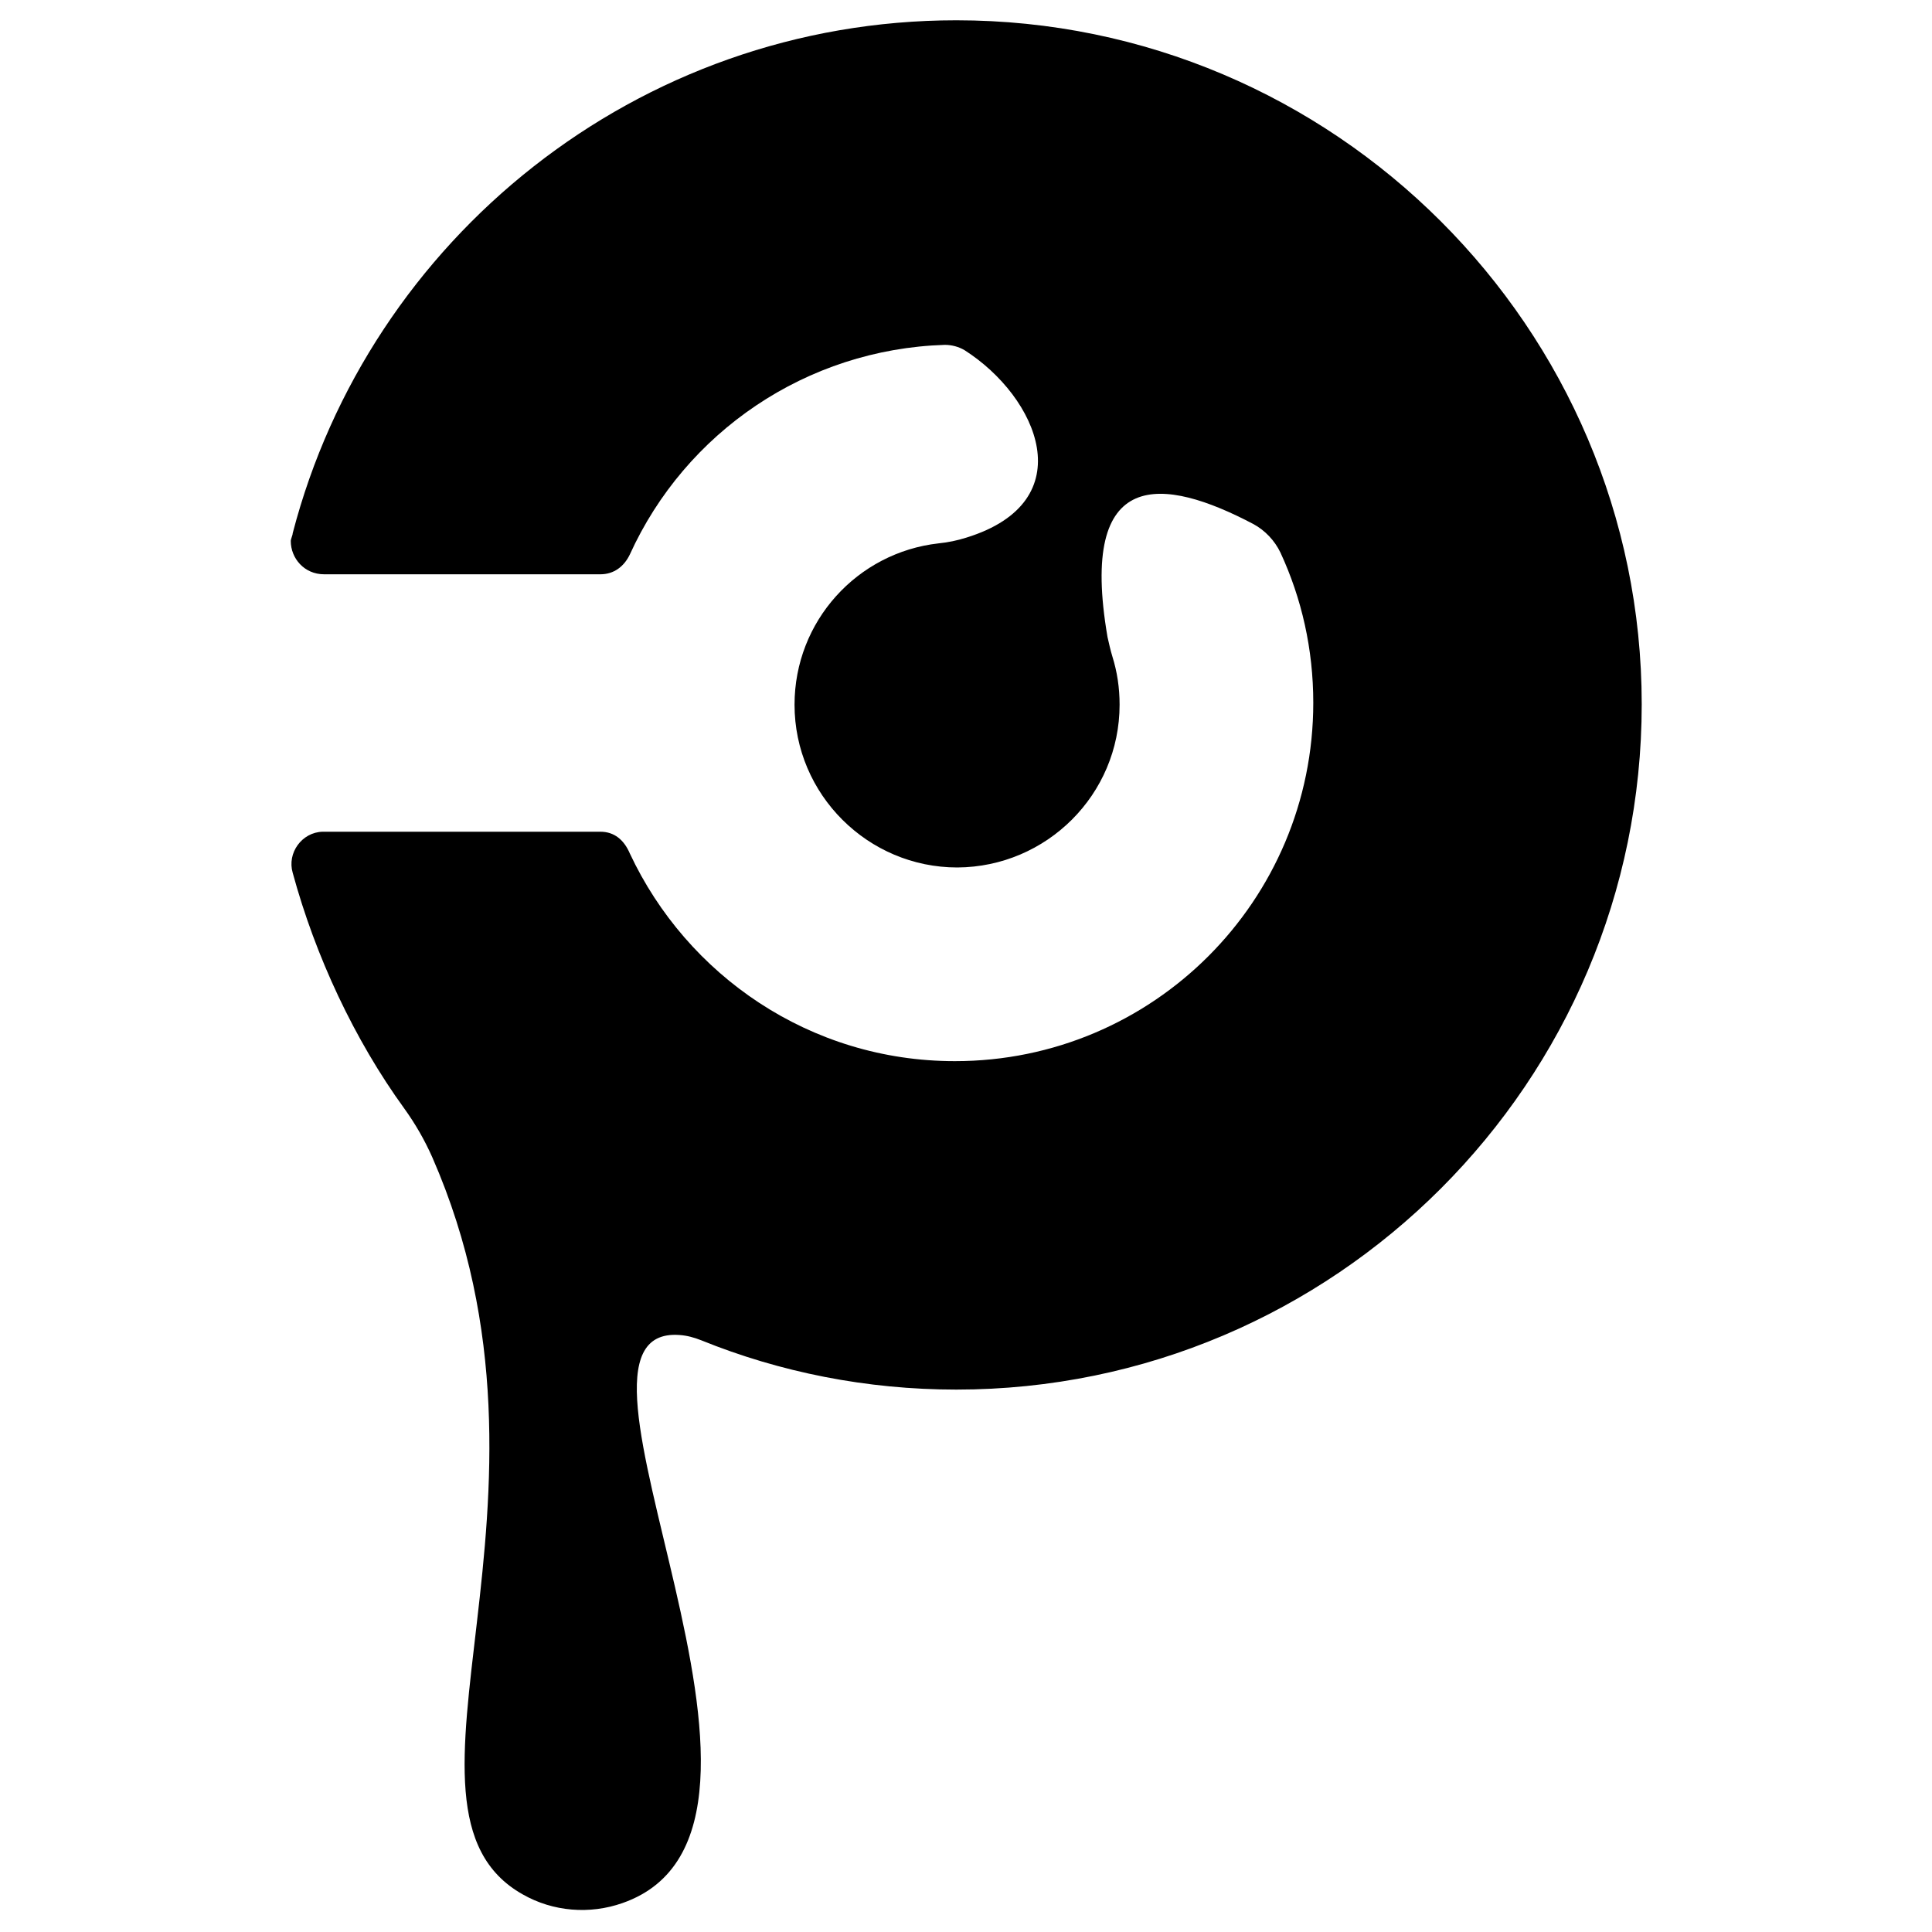
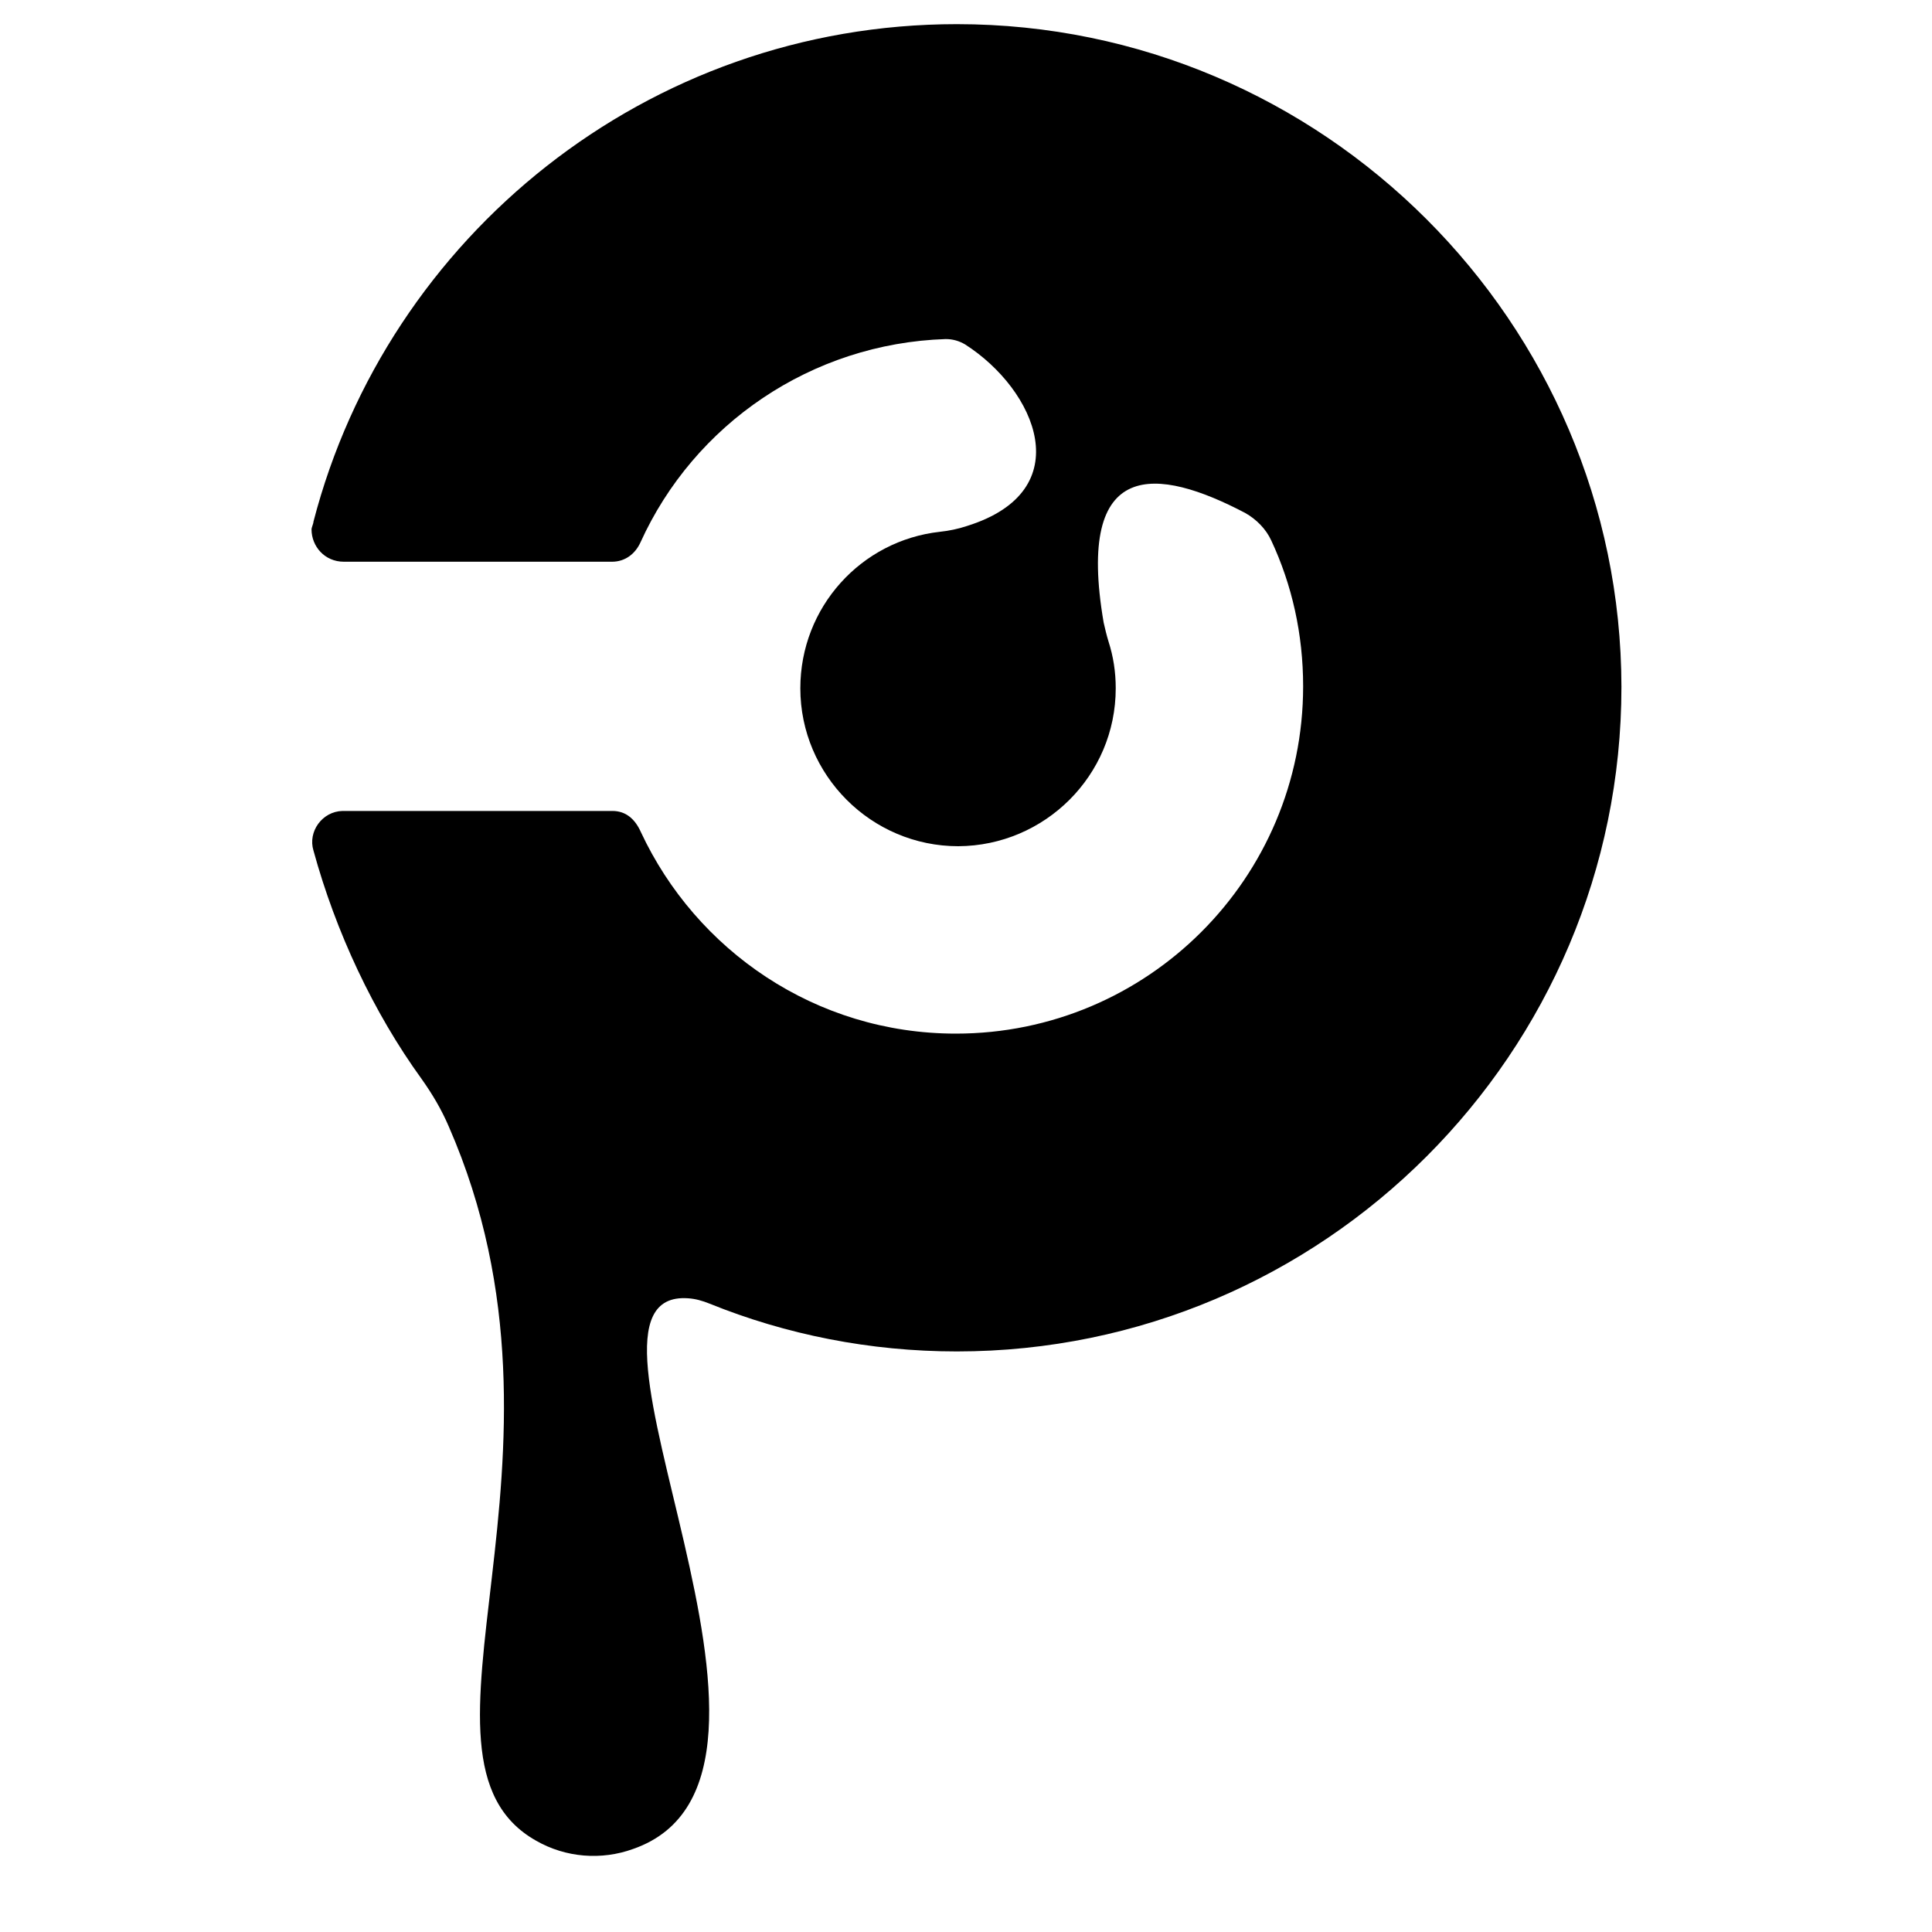
<svg xmlns="http://www.w3.org/2000/svg" version="1.1" id="Layer_1" x="0px" y="0px" viewBox="0 0 400 400" style="enable-background:new 0 0 400 400;" xml:space="preserve">
-   <path d="M198,4.2c-66.1,0-121.6,45.4-137.4,106.2c0,0.4-0.4,1.2-0.4,1.6c0,3.6,2.8,6.9,6.9,6.9h57.2c2.8,0,4.9-1.6,6.1-4.1  c11.5-25.3,36.5-42.5,65.2-43.4c1.5,0,2.9,0.4,4.1,1.1c15.2,9.7,24.6,31.3,0.4,38.8c-1.9,0.6-3.8,1-5.8,1.2  c-16.8,1.9-29.8,16.1-29.8,33.4c0,18.6,15.2,33.7,33.7,33.7c18.5-0.1,33.6-15.1,33.6-33.7c0-3.5-0.5-6.8-1.5-10  c-0.4-1.3-0.7-2.7-1-4c-6.1-35.5,11.6-33.2,30.2-23.4c2.4,1.3,4.4,3.4,5.6,5.9c4.4,9.5,6.8,20,6.8,31.1c0,41-33.2,74.2-74.2,74.2  c-30,0-55.5-17.8-67.3-43c-1.2-2.8-3.2-4.5-6.1-4.5H67c-0.1,0-0.2,0-0.2,0c-4.3,0.1-7.4,4.4-6.2,8.5c4.7,17.3,12.8,34.6,23.1,48.8  c2.3,3.2,4.2,6.5,5.8,10.1c31.1,71-12.7,134.9,18.7,152.6c6.3,3.6,13.9,4.2,20.7,1.8c44-15.4-19-119.9,11.8-117.6  c1.5,0.1,3,0.5,4.5,1.1c16.3,6.6,34.2,10.2,52.8,10.2c78.3,0,141.9-63.7,141.9-141.9C339.9,67.9,276.2,4.2,198,4.2z" />
+   <path d="M198.1,5C134,5,80.2,49,64.9,108c0,0.4-0.4,1.2-0.4,1.6c0,3.5,2.7,6.7,6.7,6.7h55.5c2.7,0,4.8-1.6,5.9-4  c11.1-24.5,35.4-41.2,63.2-42.1c1.5,0,2.8,0.4,4,1.1c14.7,9.4,23.8,30.3,0.4,37.6c-1.8,0.6-3.7,1-5.6,1.2  c-16.3,1.8-28.9,15.6-28.9,32.4c0,18,14.7,32.7,32.7,32.7c17.9-0.1,32.6-14.6,32.6-32.7c0-3.4-0.5-6.6-1.5-9.7  c-0.4-1.3-0.7-2.6-1-3.9c-5.9-34.4,11.2-32.2,29.3-22.7c2.3,1.3,4.3,3.3,5.4,5.7c4.3,9.2,6.6,19.4,6.6,30.2  c0,39.7-32.2,71.9-71.9,71.9c-29.1,0-53.8-17.3-65.2-41.7c-1.2-2.7-3.1-4.4-5.9-4.4H71.1c-0.1,0-0.2,0-0.2,0c-4.2,0.1-7.2,4.3-6,8.2  c4.6,16.8,12.4,33.5,22.4,47.3c2.2,3.1,4.1,6.3,5.6,9.8C123,302,80.6,364,111,381.1c6.1,3.5,13.5,4.1,20.1,1.7  c42.7-14.9-18.4-116.2,11.4-114c1.5,0.1,2.9,0.5,4.4,1.1c15.8,6.4,33.2,9.9,51.2,9.9c75.9,0,137.6-61.8,137.6-137.6  C335.6,66.8,273.9,5,198.1,5z" />
</svg>
